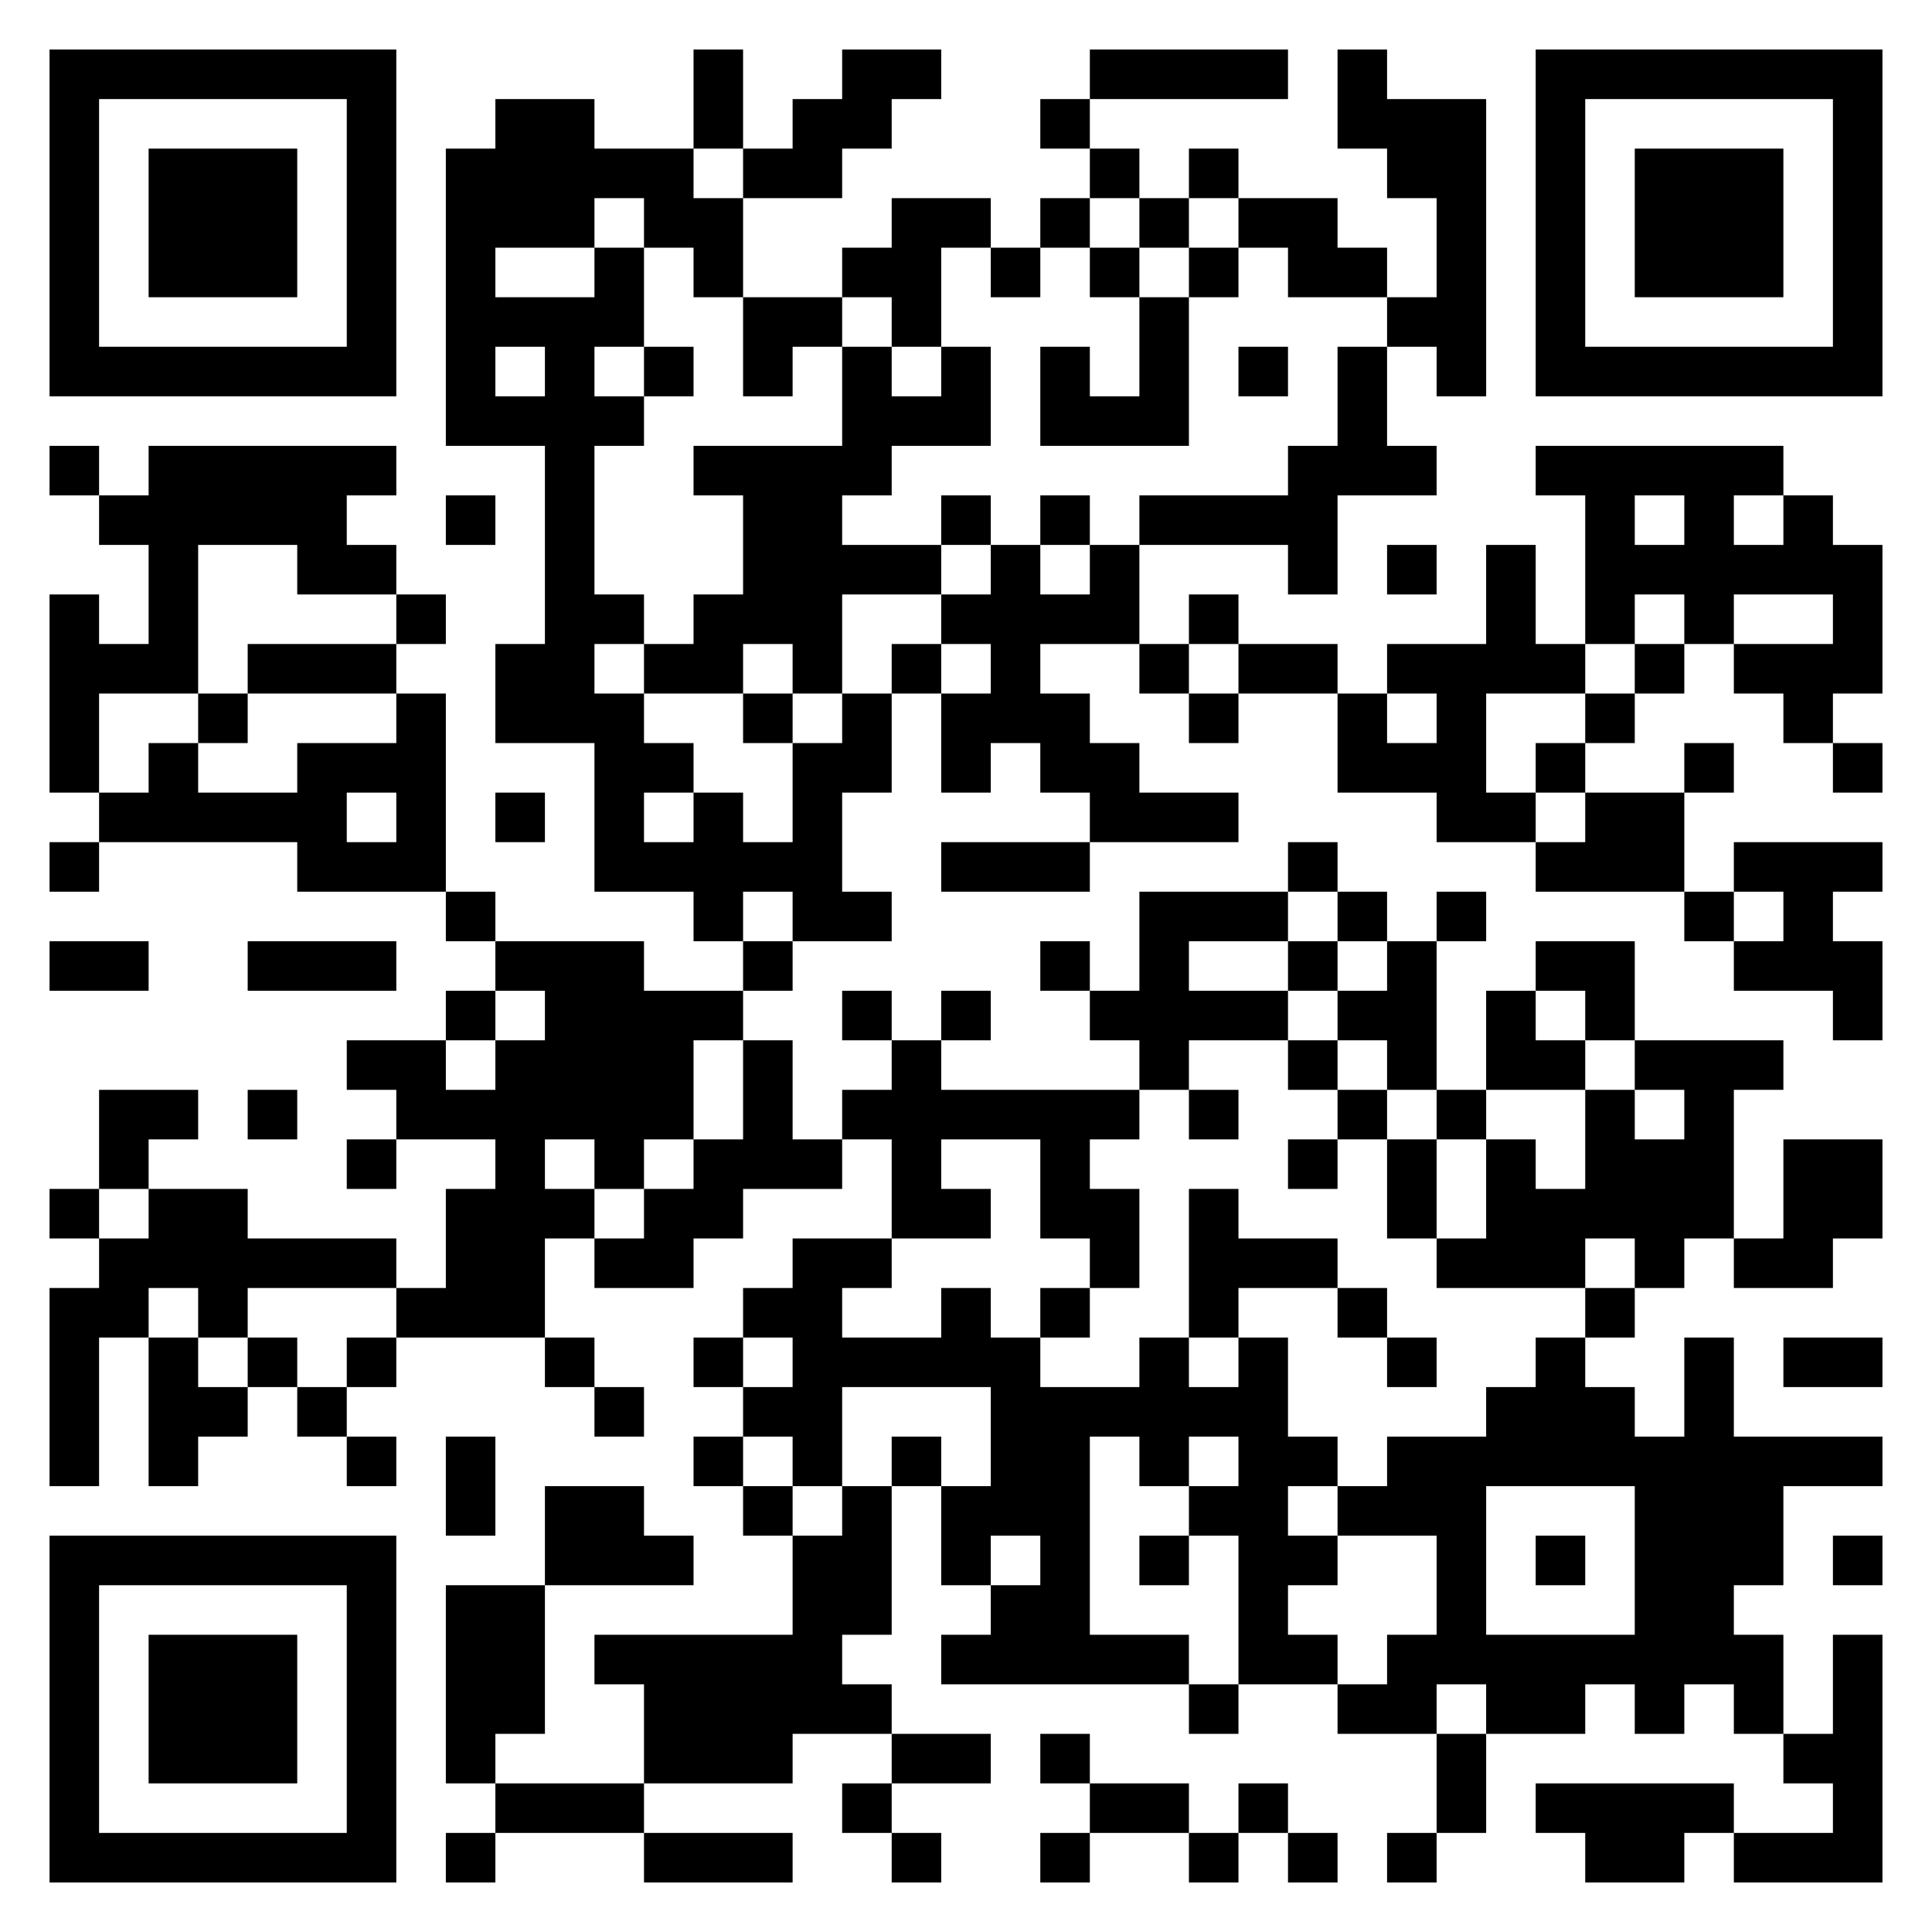
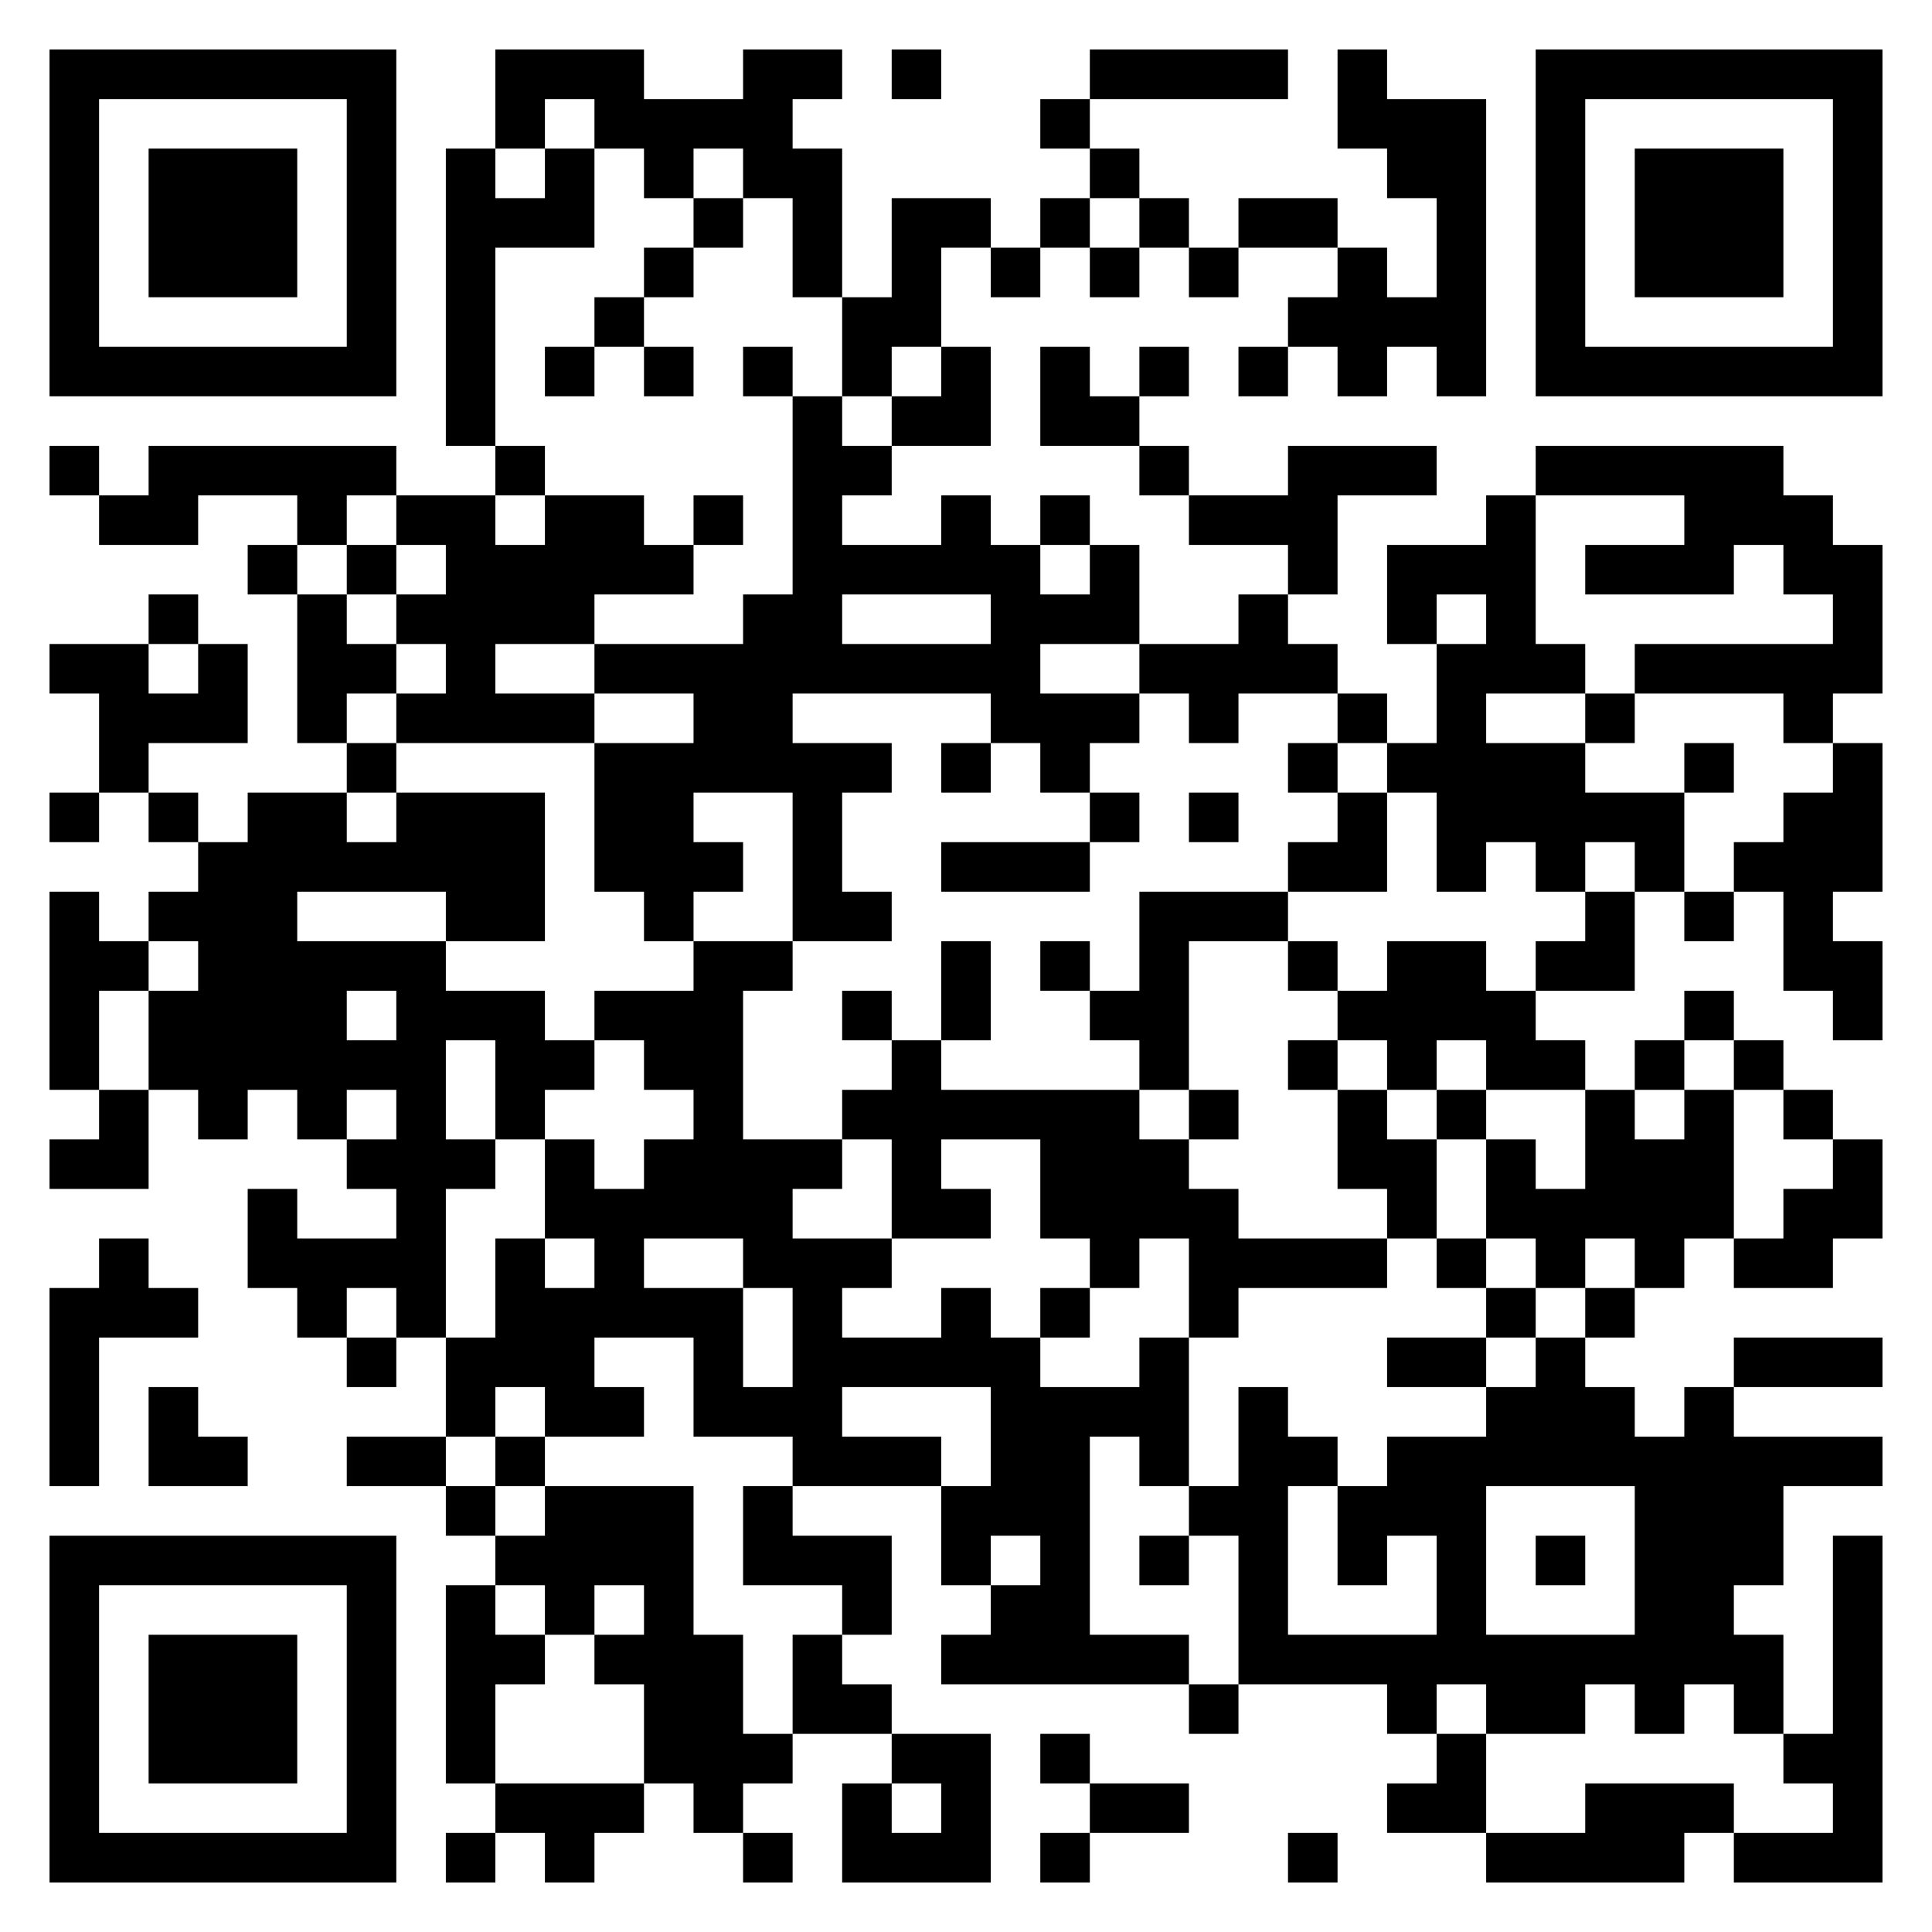
<svg xmlns="http://www.w3.org/2000/svg" viewBox="0 0 39 39">
-   <path d="M1 1h7v7h-7zM14 1h1v2h-1zM17 1h2v1h-1v1h-1v1h-2v-1h1v-1h1zM22 1h4v1h-4zM27 1h1v1h2v6h-1v-1h-1v-1h1v-2h-1v-1h-1zM31 1h7v7h-7zM2 2v5h5v-5zM10 2h2v1h2v1h1v2h-1v-1h-1v-1h-1v1h-2v1h2v-1h1v2h-1v1h1v1h-1v3h1v1h-1v1h1v1h1v1h-1v1h1v-1h1v1h1v-2h1v-1h1v2h-1v2h1v1h-2v-1h-1v1h-1v-1h-2v-3h-2v-2h1v-4h-2v-6h1zM21 2h1v1h-1zM32 2v5h5v-5zM3 3h3v3h-3zM22 3h1v1h-1zM24 3h1v1h-1zM33 3h3v3h-3zM18 4h2v1h-1v2h-1v-1h-1v-1h1zM21 4h1v1h-1zM23 4h1v1h-1zM25 4h2v1h1v1h-2v-1h-1zM20 5h1v1h-1zM22 5h1v1h-1zM24 5h1v1h-1zM15 6h2v1h-1v1h-1zM23 6h1v3h-3v-2h1v1h1zM10 7v1h1v-1zM13 7h1v1h-1zM17 7h1v1h1v-1h1v2h-2v1h-1v1h2v1h-2v2h-1v-1h-1v1h-2v-1h1v-1h1v-2h-1v-1h3zM25 7h1v1h-1zM27 7h1v2h1v1h-2v2h-1v-1h-3v-1h3v-1h1zM1 9h1v1h-1zM3 9h5v1h-1v1h1v1h-2v-1h-2v3h-2v2h-1v-4h1v1h1v-2h-1v-1h1zM31 9h5v1h-1v1h1v-1h1v1h1v3h-1v1h-1v-1h-1v-1h2v-1h-2v1h-1v-1h-1v1h-1v-3h-1zM9 10h1v1h-1zM19 10h1v1h-1zM21 10h1v1h-1zM33 10v1h1v-1zM20 11h1v1h1v-1h1v2h-2v1h1v1h1v1h2v1h-3v-1h-1v-1h-1v1h-1v-2h1v-1h-1v-1h1zM28 11h1v1h-1zM30 11h1v2h1v1h-2v2h1v1h-2v-1h-2v-2h1v1h1v-1h-1v-1h2zM8 12h1v1h-1zM24 12h1v1h-1zM5 13h3v1h-3zM18 13h1v1h-1zM23 13h1v1h-1zM25 13h2v1h-2zM33 13h1v1h-1zM4 14h1v1h-1zM8 14h1v4h-3v-1h-4v-1h1v-1h1v1h2v-1h2zM15 14h1v1h-1zM24 14h1v1h-1zM32 14h1v1h-1zM31 15h1v1h-1zM34 15h1v1h-1zM37 15h1v1h-1zM7 16v1h1v-1zM10 16h1v1h-1zM32 16h2v2h-3v-1h1zM1 17h1v1h-1zM19 17h3v1h-3zM26 17h1v1h-1zM35 17h3v1h-1v1h1v2h-1v-1h-2v-1h1v-1h-1zM9 18h1v1h-1zM23 18h3v1h-2v1h2v1h-2v1h-1v-1h-1v-1h1zM27 18h1v1h-1zM29 18h1v1h-1zM34 18h1v1h-1zM1 19h2v1h-2zM5 19h3v1h-3zM10 19h3v1h2v1h-1v2h-1v1h-1v-1h-1v1h1v1h-1v2h-3v-1h1v-2h1v-1h-2v-1h-1v-1h2v1h1v-1h1v-1h-1zM15 19h1v1h-1zM21 19h1v1h-1zM26 19h1v1h-1zM28 19h1v3h-1v-1h-1v-1h1zM31 19h2v2h-1v-1h-1zM9 20h1v1h-1zM17 20h1v1h-1zM19 20h1v1h-1zM30 20h1v1h1v1h-2zM15 21h1v2h1v1h-2v1h-1v1h-2v-1h1v-1h1v-1h1zM18 21h1v1h4v1h-1v1h1v2h-1v-1h-1v-2h-2v1h1v1h-2v-2h-1v-1h1zM26 21h1v1h-1zM33 21h3v1h-1v3h-1v1h-1v-1h-1v1h-3v-1h1v-2h1v1h1v-2h1v1h1v-1h-1zM2 22h2v1h-1v1h-1zM5 22h1v1h-1zM24 22h1v1h-1zM27 22h1v1h-1zM29 22h1v1h-1zM7 23h1v1h-1zM26 23h1v1h-1zM28 23h1v2h-1zM36 23h2v2h-1v1h-2v-1h1zM1 24h1v1h-1zM3 24h2v1h3v1h-3v1h-1v-1h-1v1h-1v3h-1v-4h1v-1h1zM24 24h1v1h2v1h-2v1h-1zM16 25h2v1h-1v1h2v-1h1v1h1v1h2v-1h1v1h1v-1h1v2h1v1h-1v1h1v1h-1v1h1v1h-2v-3h-1v-1h1v-1h-1v1h-1v-1h-1v4h2v1h-5v-1h1v-1h1v-1h-1v1h-1v-2h1v-2h-3v2h-1v-1h-1v-1h1v-1h-1v-1h1zM21 26h1v1h-1zM27 26h1v1h-1zM32 26h1v1h-1zM3 27h1v1h1v1h-1v1h-1zM5 27h1v1h-1zM7 27h1v1h-1zM11 27h1v1h-1zM14 27h1v1h-1zM28 27h1v1h-1zM31 27h1v1h1v1h1v-2h1v2h3v1h-2v2h-1v1h1v2h-1v-1h-1v1h-1v-1h-1v1h-2v-1h-1v1h-2v-1h1v-1h1v-2h-2v-1h1v-1h2v-1h1zM36 27h2v1h-2zM6 28h1v1h-1zM12 28h1v1h-1zM7 29h1v1h-1zM9 29h1v2h-1zM14 29h1v1h-1zM18 29h1v1h-1zM11 30h2v1h1v1h-3zM15 30h1v1h-1zM17 30h1v3h-1v1h1v1h-2v1h-3v-2h-1v-1h4v-2h1zM30 30v3h3v-3zM1 31h7v7h-7zM23 31h1v1h-1zM31 31h1v1h-1zM37 31h1v1h-1zM2 32v5h5v-5zM9 32h2v3h-1v1h-1zM3 33h3v3h-3zM37 33h1v5h-3v-1h2v-1h-1v-1h1zM24 34h1v1h-1zM18 35h2v1h-2zM21 35h1v1h-1zM29 35h1v2h-1zM10 36h3v1h-3zM17 36h1v1h-1zM22 36h2v1h-2zM25 36h1v1h-1zM31 36h4v1h-1v1h-2v-1h-1zM9 37h1v1h-1zM13 37h3v1h-3zM18 37h1v1h-1zM21 37h1v1h-1zM24 37h1v1h-1zM26 37h1v1h-1zM28 37h1v1h-1z" />
+   <path d="M1 1h7v7h-7zM10 1h3v1h2v-1h2v1h-1v1h1v3h-1v-2h-1v-1h-1v1h-1v-1h-1v-1h-1v1h-1zM18 1h1v1h-1zM22 1h4v1h-4zM27 1h1v1h2v6h-1v-1h-1v1h-1v-1h-1v-1h1v-1h1v1h1v-2h-1v-1h-1zM31 1h7v7h-7zM2 2v5h5v-5zM21 2h1v1h-1zM32 2v5h5v-5zM3 3h3v3h-3zM9 3h1v1h1v-1h1v2h-2v4h-1zM22 3h1v1h-1zM33 3h3v3h-3zM14 4h1v1h-1zM18 4h2v1h-1v2h-1v1h-1v-2h1zM21 4h1v1h-1zM23 4h1v1h-1zM25 4h2v1h-2zM13 5h1v1h-1zM20 5h1v1h-1zM22 5h1v1h-1zM24 5h1v1h-1zM12 6h1v1h-1zM11 7h1v1h-1zM13 7h1v1h-1zM15 7h1v1h-1zM19 7h1v2h-2v-1h1zM21 7h1v1h1v1h-2zM23 7h1v1h-1zM25 7h1v1h-1zM16 8h1v1h1v1h-1v1h2v-1h1v1h1v1h1v-1h1v2h-2v1h2v1h-1v1h-1v-1h-1v-1h-4v1h2v1h-1v2h1v1h-2v-3h-2v1h1v1h-1v1h-1v-1h-1v-3h2v-1h-2v-1h3v-1h1zM1 9h1v1h-1zM3 9h5v1h-1v1h-1v-1h-2v1h-2v-1h1zM10 9h1v1h-1zM23 9h1v1h-1zM26 9h3v1h-2v2h-1v-1h-2v-1h2zM31 9h5v1h1v1h1v3h-1v1h-1v-1h-3v-1h4v-1h-1v-1h-1v1h-3v-1h2v-1h-3zM8 10h2v1h1v-1h2v1h1v1h-2v1h-2v1h2v1h-4v-1h1v-1h-1v-1h1v-1h-1zM14 10h1v1h-1zM21 10h1v1h-1zM30 10h1v3h1v1h-2v1h2v1h2v2h-1v-1h-1v1h-1v-1h-1v1h-1v-2h-1v-1h1v-2h1v-1h-1v1h-1v-2h2zM5 11h1v1h-1zM7 11h1v1h-1zM3 12h1v1h-1zM6 12h1v1h1v1h-1v1h-1zM17 12v1h3v-1zM25 12h1v1h1v1h-2v1h-1v-1h-1v-1h2zM1 13h2v1h1v-1h1v2h-2v1h-1v-2h-1zM27 14h1v1h-1zM32 14h1v1h-1zM7 15h1v1h-1zM19 15h1v1h-1zM26 15h1v1h-1zM34 15h1v1h-1zM37 15h1v3h-1v1h1v2h-1v-1h-1v-2h-1v-1h1v-1h1zM1 16h1v1h-1zM3 16h1v1h-1zM5 16h2v1h1v-1h3v3h-2v-1h-3v1h3v1h2v1h1v1h-1v1h-1v-2h-1v2h1v1h-1v3h-1v-1h-1v1h-1v-1h-1v-2h1v1h2v-1h-1v-1h1v-1h-1v1h-1v-1h-1v1h-1v-1h-1v-2h1v-1h-1v-1h1v-1h1zM22 16h1v1h-1zM24 16h1v1h-1zM27 16h1v2h-2v-1h1zM19 17h3v1h-3zM1 18h1v1h1v1h-1v2h-1zM23 18h3v1h-2v3h-1v-1h-1v-1h1zM32 18h1v2h-2v-1h1zM34 18h1v1h-1zM14 19h2v1h-1v3h2v1h-1v1h2v1h-1v1h2v-1h1v1h1v1h2v-1h1v3h-1v-1h-1v4h2v1h-5v-1h1v-1h1v-1h-1v1h-1v-2h1v-2h-3v1h2v1h-3v-1h-2v-2h-2v1h1v1h-2v-1h-1v1h-1v-2h1v-2h1v1h1v-1h-1v-2h1v1h1v-1h1v-1h-1v-1h-1v-1h2zM19 19h1v2h-1zM21 19h1v1h-1zM26 19h1v1h-1zM28 19h2v1h1v1h1v1h-2v-1h-1v1h-1v-1h-1v-1h1zM7 20v1h1v-1zM17 20h1v1h-1zM34 20h1v1h-1zM18 21h1v1h4v1h1v1h1v1h3v1h-3v1h-1v-2h-1v1h-1v-1h-1v-2h-2v1h1v1h-2v-2h-1v-1h1zM26 21h1v1h-1zM33 21h1v1h-1zM35 21h1v1h-1zM2 22h1v2h-2v-1h1zM24 22h1v1h-1zM27 22h1v1h1v2h-1v-1h-1zM29 22h1v1h-1zM32 22h1v1h1v-1h1v3h-1v1h-1v-1h-1v1h-1v-1h-1v-2h1v1h1zM36 22h1v1h-1zM37 23h1v2h-1v1h-2v-1h1v-1h1zM2 25h1v1h1v1h-2v3h-1v-4h1zM13 25v1h2v2h1v-2h-1v-1zM29 25h1v1h-1zM21 26h1v1h-1zM30 26h1v1h-1zM32 26h1v1h-1zM7 27h1v1h-1zM28 27h2v1h-2zM31 27h1v1h1v1h1v-1h1v1h3v1h-2v2h-1v1h1v2h-1v-1h-1v1h-1v-1h-1v1h-2v-1h-1v1h-1v-1h-3v-3h-1v-1h1v-2h1v1h1v1h-1v3h3v-2h-1v1h-1v-2h1v-1h2v-1h1zM35 27h3v1h-3zM3 28h1v1h1v1h-2zM7 29h2v1h-2zM10 29h1v1h-1zM9 30h1v1h-1zM11 30h3v3h1v2h1v1h-1v1h-1v-1h-1v-2h-1v-1h1v-1h-1v1h-1v-1h-1v-1h1zM15 30h1v1h2v2h-1v-1h-2zM30 30v3h3v-3zM1 31h7v7h-7zM23 31h1v1h-1zM31 31h1v1h-1zM37 31h1v7h-3v-1h2v-1h-1v-1h1zM2 32v5h5v-5zM9 32h1v1h1v1h-1v2h-1zM3 33h3v3h-3zM16 33h1v1h1v1h-2zM24 34h1v1h-1zM18 35h2v3h-3v-2h1v1h1v-1h-1zM21 35h1v1h-1zM29 35h1v2h-2v-1h1zM10 36h3v1h-1v1h-1v-1h-1zM22 36h2v1h-2zM32 36h3v1h-1v1h-4v-1h2zM9 37h1v1h-1zM15 37h1v1h-1zM21 37h1v1h-1zM26 37h1v1h-1z" />
</svg>
